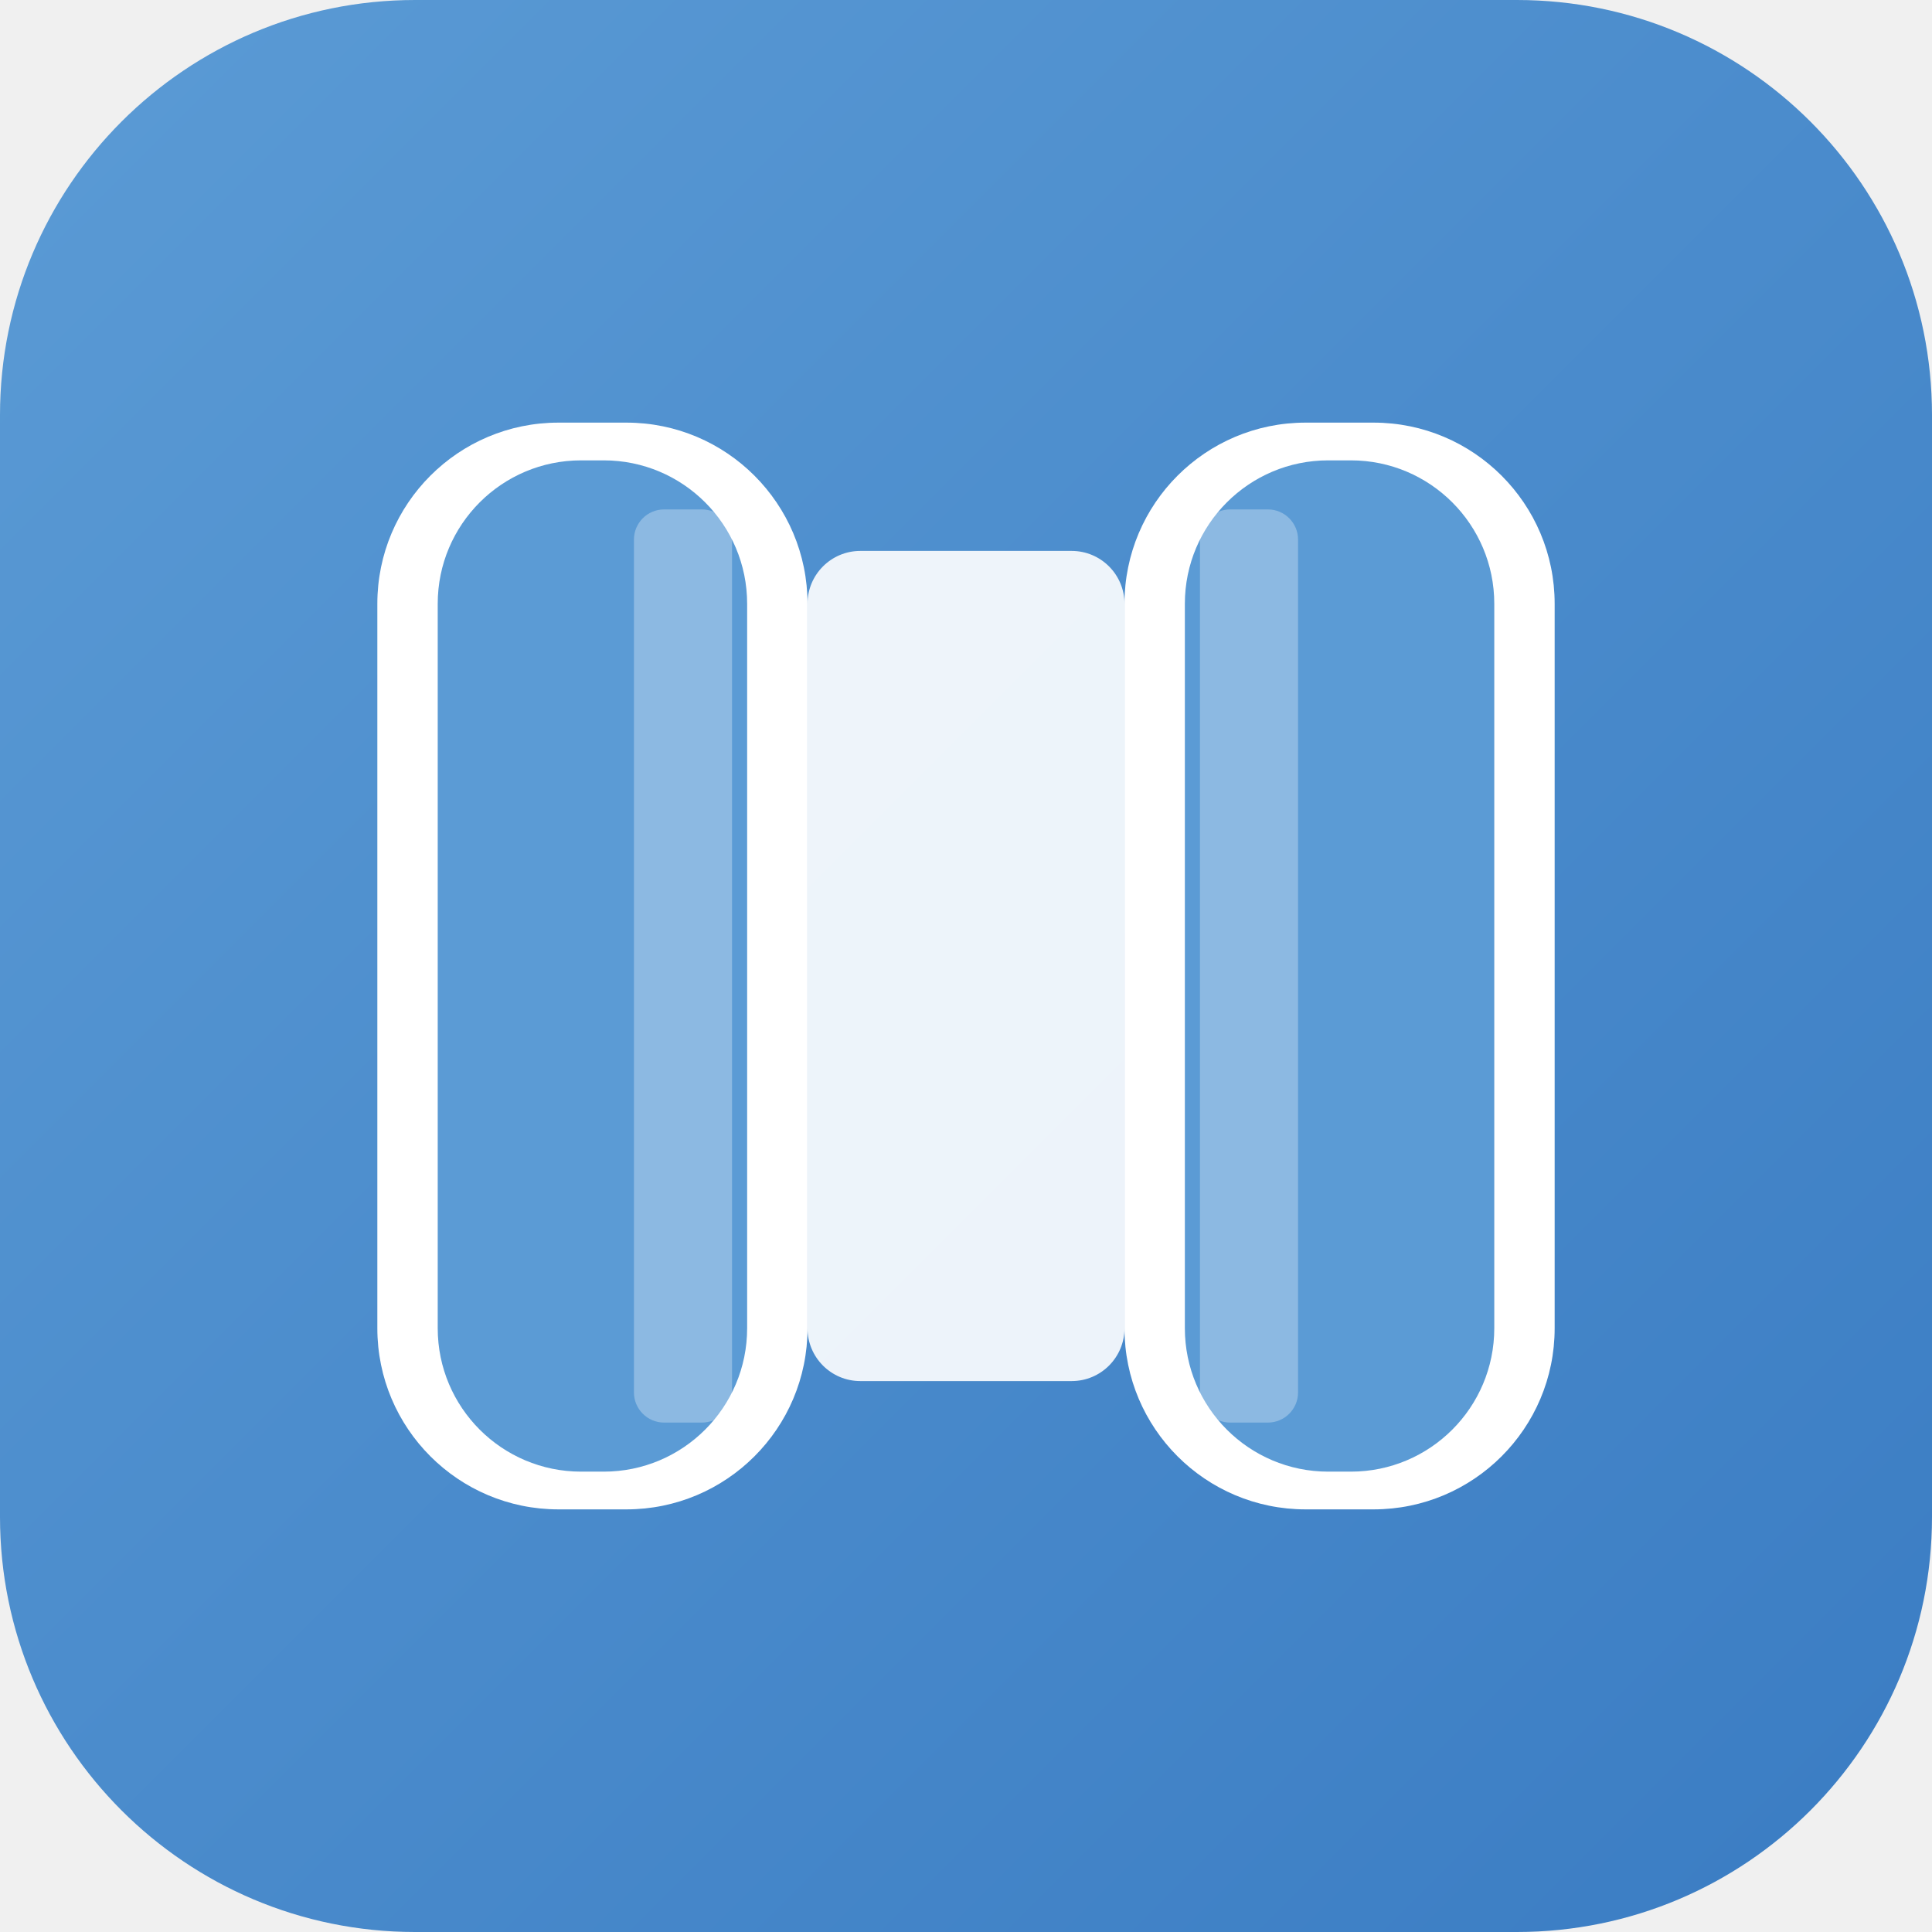
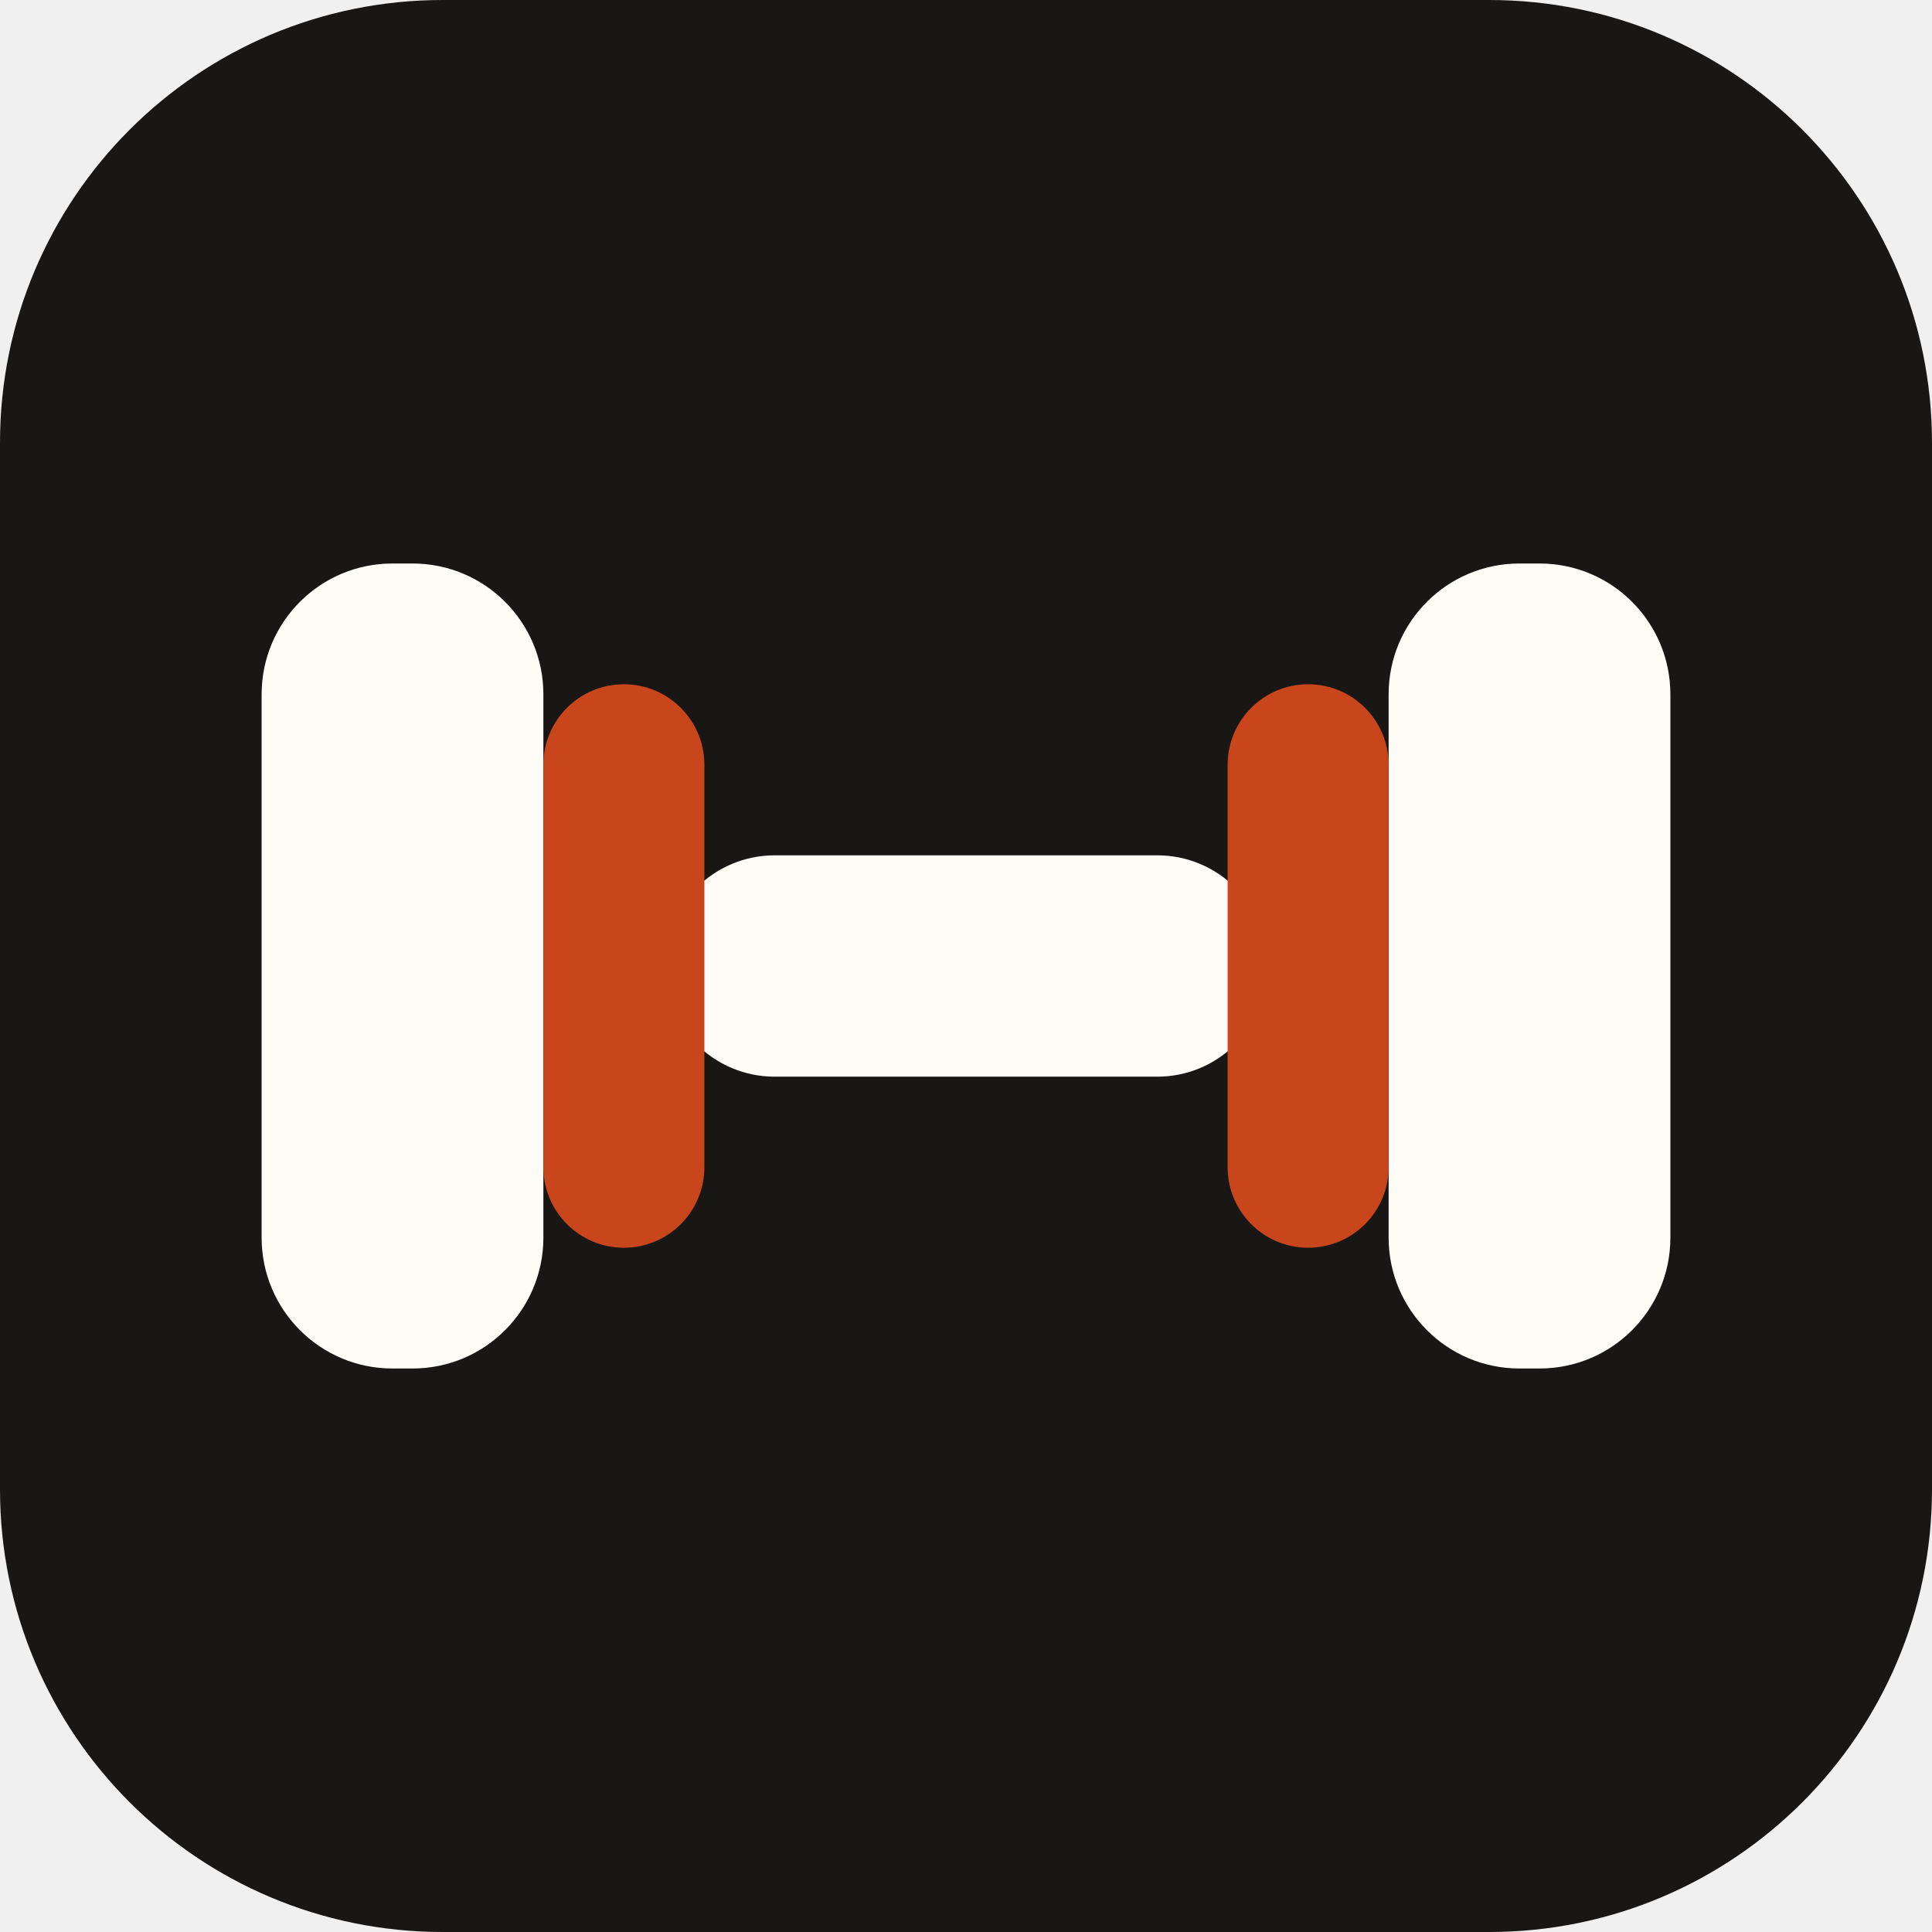
- <svg xmlns="http://www.w3.org/2000/svg" viewBox="0 0 512 512">
-   <defs>
-     <linearGradient id="g" x1="0" y1="0" x2="1" y2="1">
-       <stop offset="0%" stop-color="#5B9BD5" />
-       <stop offset="100%" stop-color="#3A7CC3" />
-     </linearGradient>
-   </defs>
-   <rect fill="url(#g)" width="512" height="512" rx="110" />
-   <rect x="214" y="146" width="84" height="220" rx="14" fill="white" opacity="0.9" />
-   <rect x="100" y="112" width="114" height="288" rx="48" fill="white" />
-   <rect x="116" y="122" width="82" height="268" rx="38" fill="#5B9BD5" />
-   <rect x="298" y="112" width="114" height="288" rx="48" fill="white" />
-   <rect x="314" y="122" width="82" height="268" rx="38" fill="#5B9BD5" />
-   <rect x="168" y="135" width="26" height="242" rx="8" fill="white" opacity="0.3" />
-   <rect x="318" y="135" width="26" height="242" rx="8" fill="white" opacity="0.3" />
+ <svg xmlns="http://www.w3.org/2000/svg" viewBox="0 0 192 192">
+   <rect width="192" height="192" rx="44" fill="#181715" />
+   <g fill="#FFFCF7">
+     <rect x="26" y="56" width="28" height="80" rx="13" />
+     <rect x="138" y="56" width="28" height="80" rx="13" />
+     <rect x="66" y="85" width="60" height="22" rx="11" />
+   </g>
+   <g fill="#C9451B">
+     <rect x="54" y="68" width="16" height="56" rx="8" />
+     <rect x="122" y="68" width="16" height="56" rx="8" />
+   </g>
</svg>
